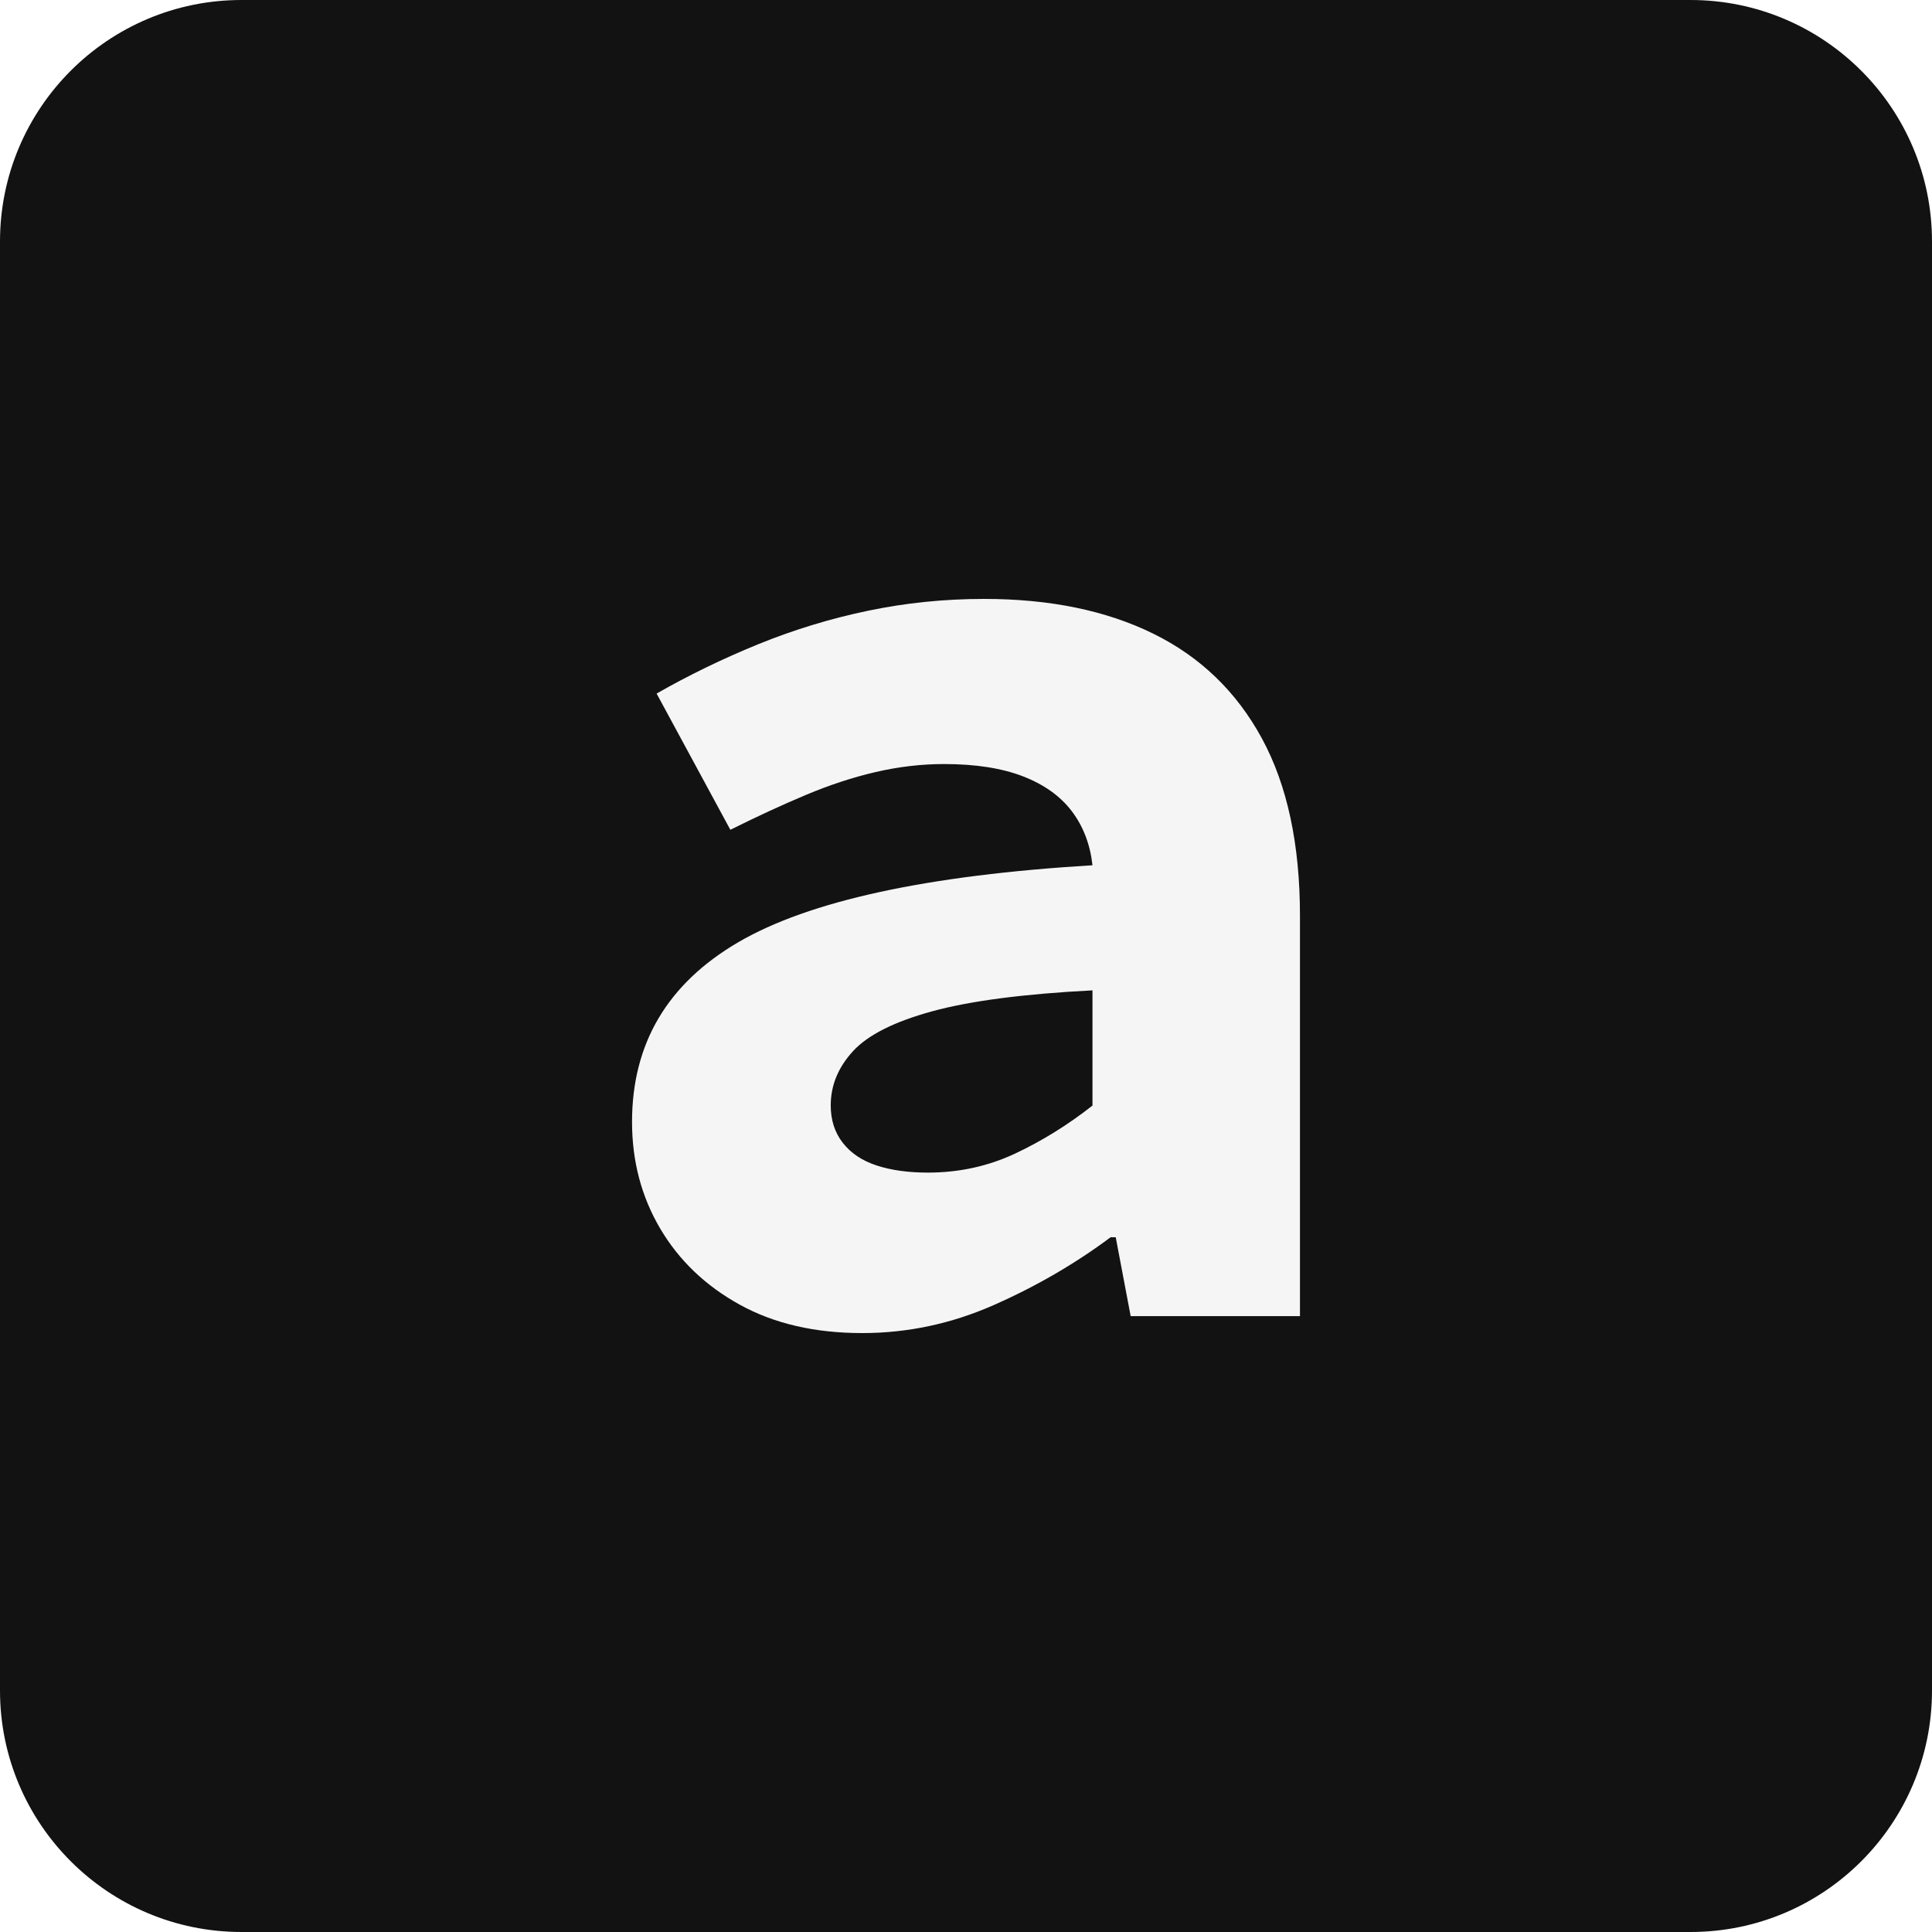
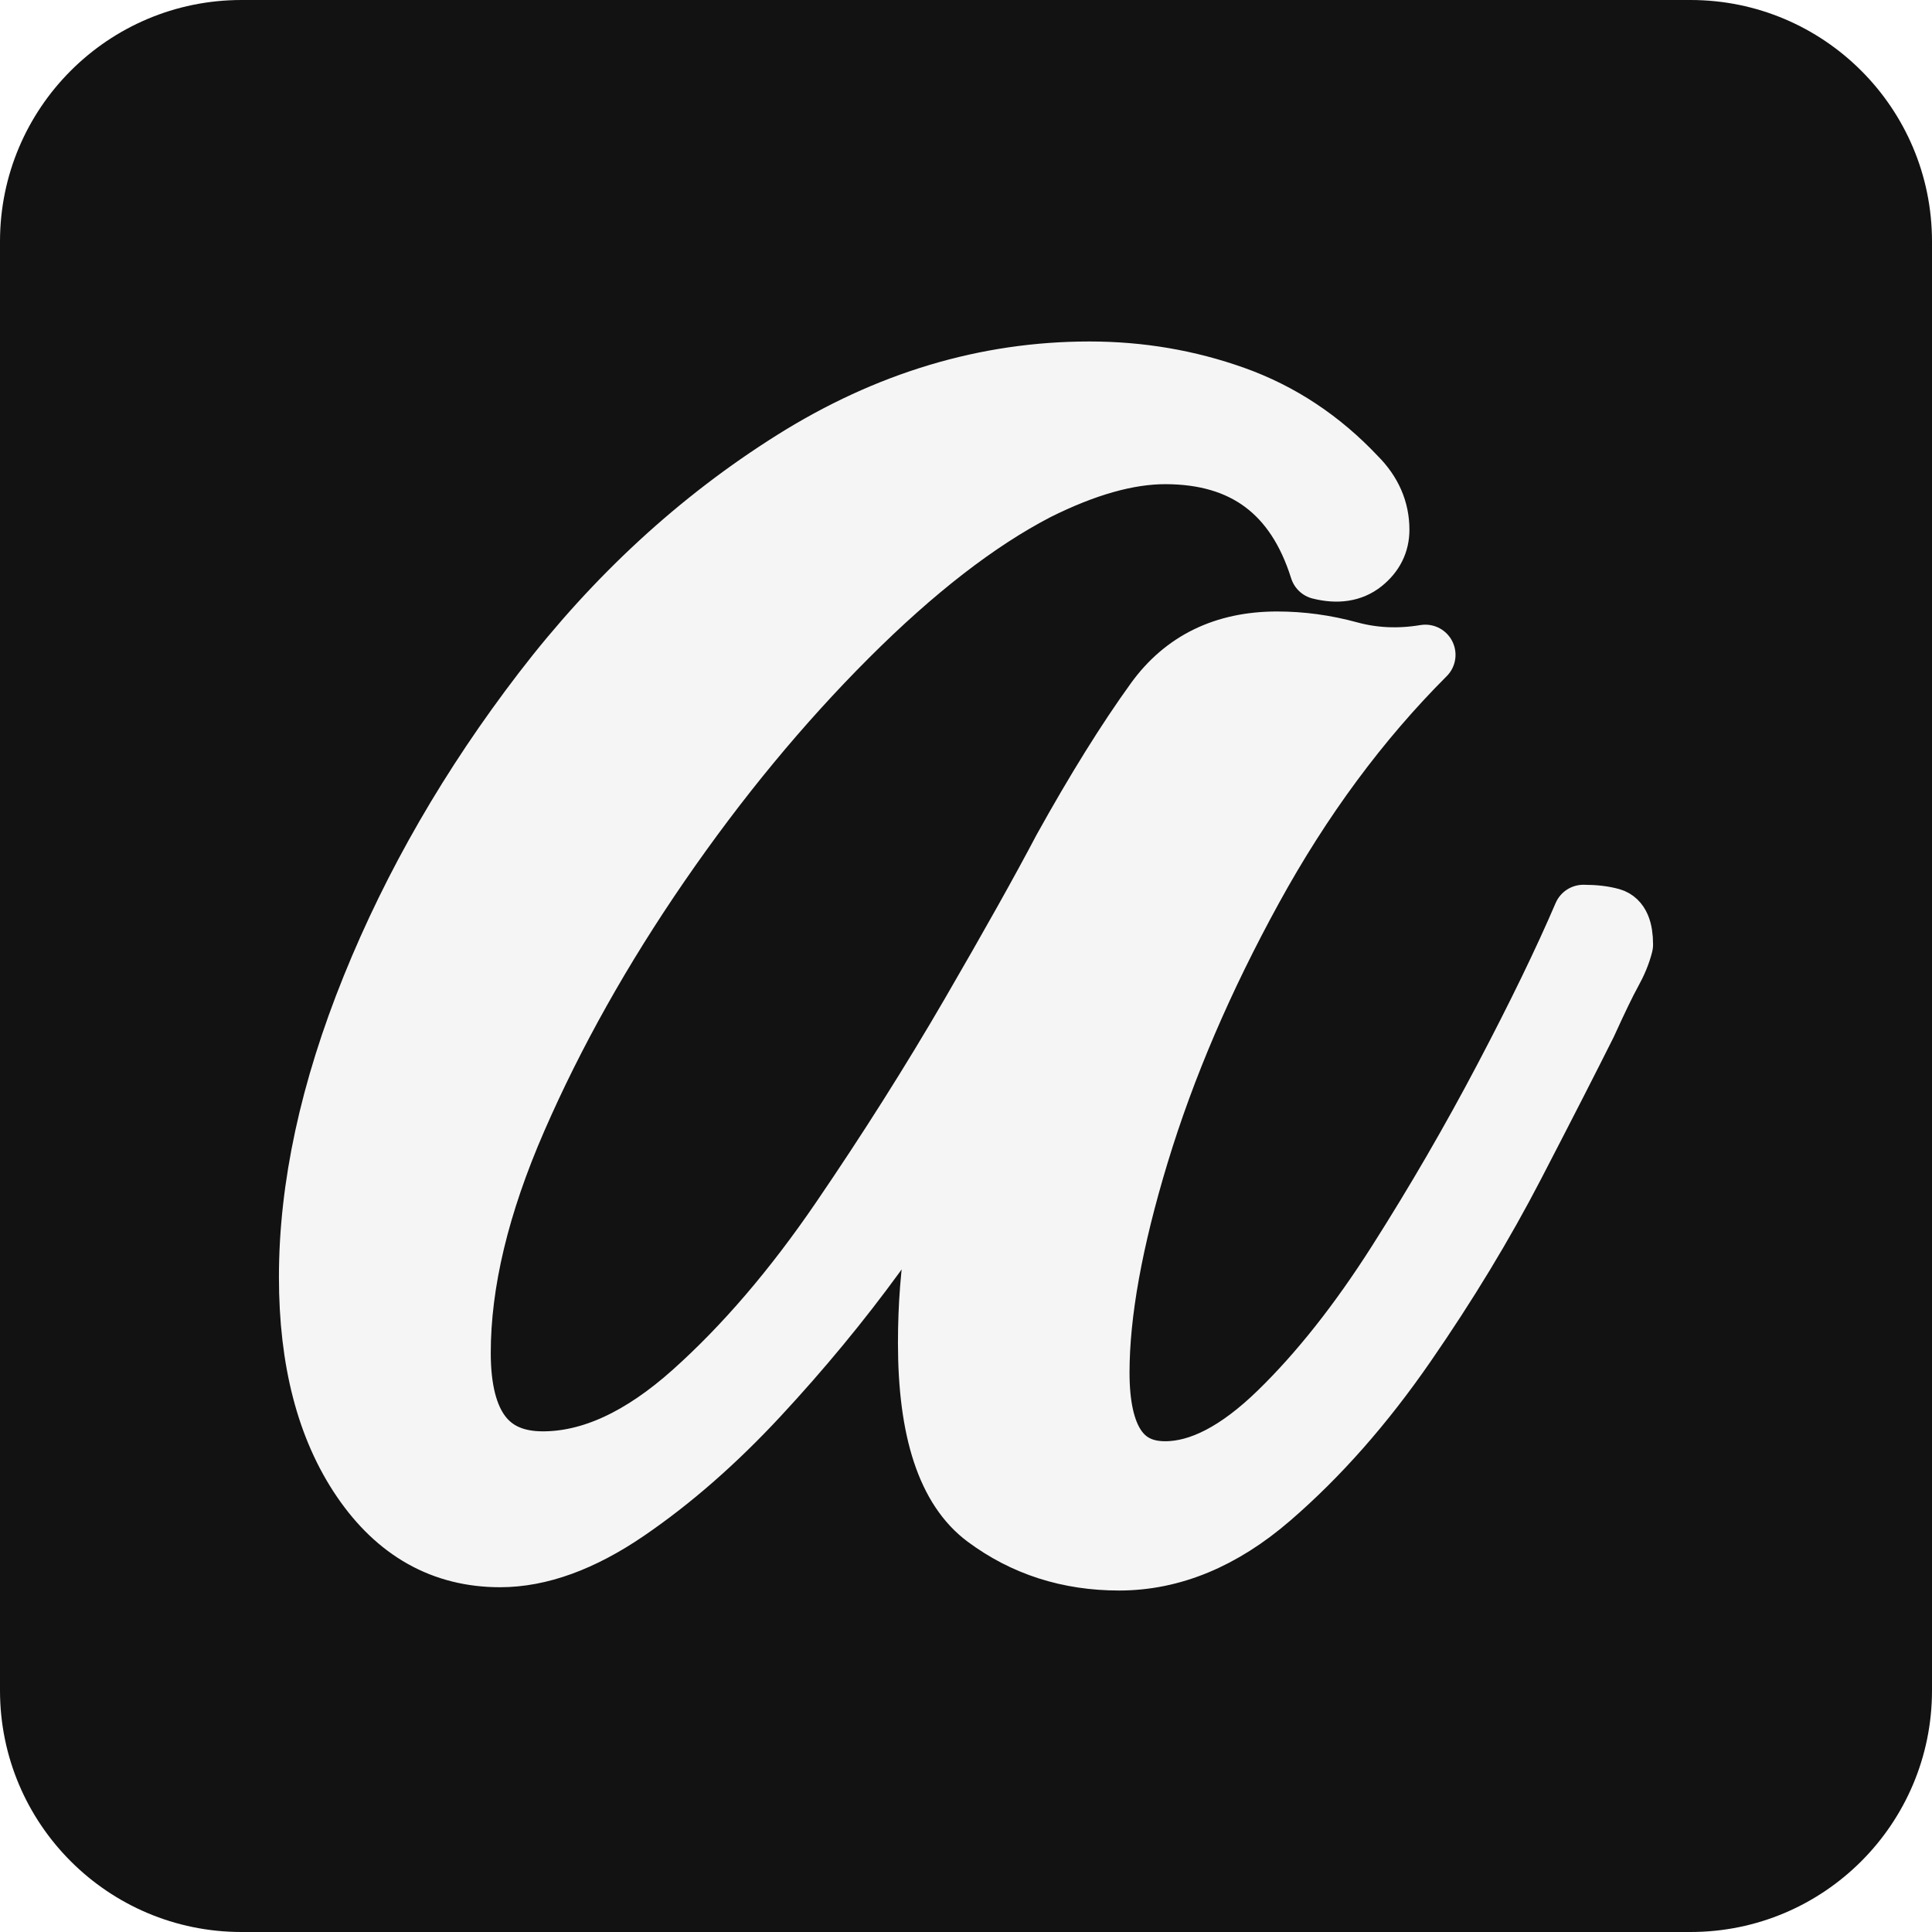
<svg xmlns="http://www.w3.org/2000/svg" viewBox="0 0 64 64">
-   <rect width="64" height="64" rx="8" fill="#121212" />
-   <path d="M28.561 44.16Q26.212 44.16 24.508 43.221Q22.804 42.281 21.87 40.698Q20.937 39.115 20.937 37.165Q20.937 33.27 24.454 31.214Q27.972 29.158 36.19 28.663Q36.074 27.624 35.505 26.873Q34.935 26.121 33.882 25.715Q32.829 25.31 31.273 25.31Q30.151 25.31 29.011 25.574Q27.871 25.838 26.689 26.336Q25.506 26.833 24.194 27.488L21.751 22.975Q23.355 22.059 25.117 21.341Q26.878 20.624 28.753 20.232Q30.627 19.84 32.599 19.84Q35.861 19.84 38.201 20.99Q40.541 22.139 41.802 24.461Q43.063 26.783 43.063 30.337V43.599H37.455L36.96 40.986H36.79Q35.018 42.307 32.917 43.233Q30.816 44.16 28.561 44.16ZM30.735 38.844Q32.286 38.844 33.63 38.212Q34.975 37.579 36.19 36.623V32.807Q32.778 32.983 30.889 33.498Q29 34.014 28.259 34.819Q27.519 35.625 27.519 36.617Q27.519 37.346 27.919 37.858Q28.318 38.371 29.04 38.608Q29.762 38.844 30.735 38.844Z" fill="#f5f5f5" />
+   <rect width="64" height="64" rx="8.0" fill="#121212" />
+   <path d="M37.072 51.688Q34.563 51.688 32.654 50.27Q30.746 48.852 30.746 44.489Q30.746 42.635 31.018 40.998Q31.291 39.362 31.727 37.508Q30.746 39.144 29.001 41.544Q27.255 43.943 25.128 46.234Q23.002 48.525 20.766 50.052Q18.53 51.579 16.566 51.579Q13.73 51.579 11.985 49.015Q10.24 46.452 10.24 42.307Q10.24 37.835 12.312 32.709Q14.385 27.583 17.984 22.892Q21.584 18.202 26.274 15.257Q30.964 12.312 36.09 12.312Q38.599 12.312 40.889 13.13Q43.18 13.948 44.925 15.803Q45.689 16.566 45.689 17.548Q45.689 18.202 45.143 18.639Q44.598 19.075 43.725 18.857Q42.526 15.039 38.599 15.039Q36.745 15.039 34.345 16.239Q31.4 17.766 28.073 21.093Q24.747 24.419 21.856 28.619Q18.966 32.818 17.112 37.072Q15.257 41.326 15.257 44.816Q15.257 48.415 17.984 48.415Q20.384 48.415 22.947 46.125Q25.51 43.834 27.855 40.399Q30.2 36.963 32.164 33.582Q34.127 30.2 35.218 28.128Q36.854 25.183 38.272 23.22Q39.69 21.256 42.307 21.256Q43.507 21.256 44.707 21.584Q45.907 21.911 47.216 21.693Q43.943 24.965 41.489 29.437Q39.035 33.909 37.726 38.217Q36.417 42.526 36.417 45.47Q36.417 48.743 38.599 48.743Q40.344 48.743 42.362 46.779Q44.38 44.816 46.289 41.817Q48.197 38.817 49.833 35.708Q51.469 32.6 52.451 30.309Q52.996 30.309 53.378 30.418Q53.76 30.528 53.76 31.291Q53.651 31.727 53.378 32.218Q53.106 32.709 52.56 33.909Q51.688 35.654 50.161 38.599Q48.634 41.544 46.561 44.543Q44.489 47.543 42.089 49.615Q39.69 51.688 37.072 51.688Z" fill="#f5f5f5" stroke="#f5f5f5" stroke-width="2" stroke-linejoin="round" stroke-linecap="round" />
</svg>
